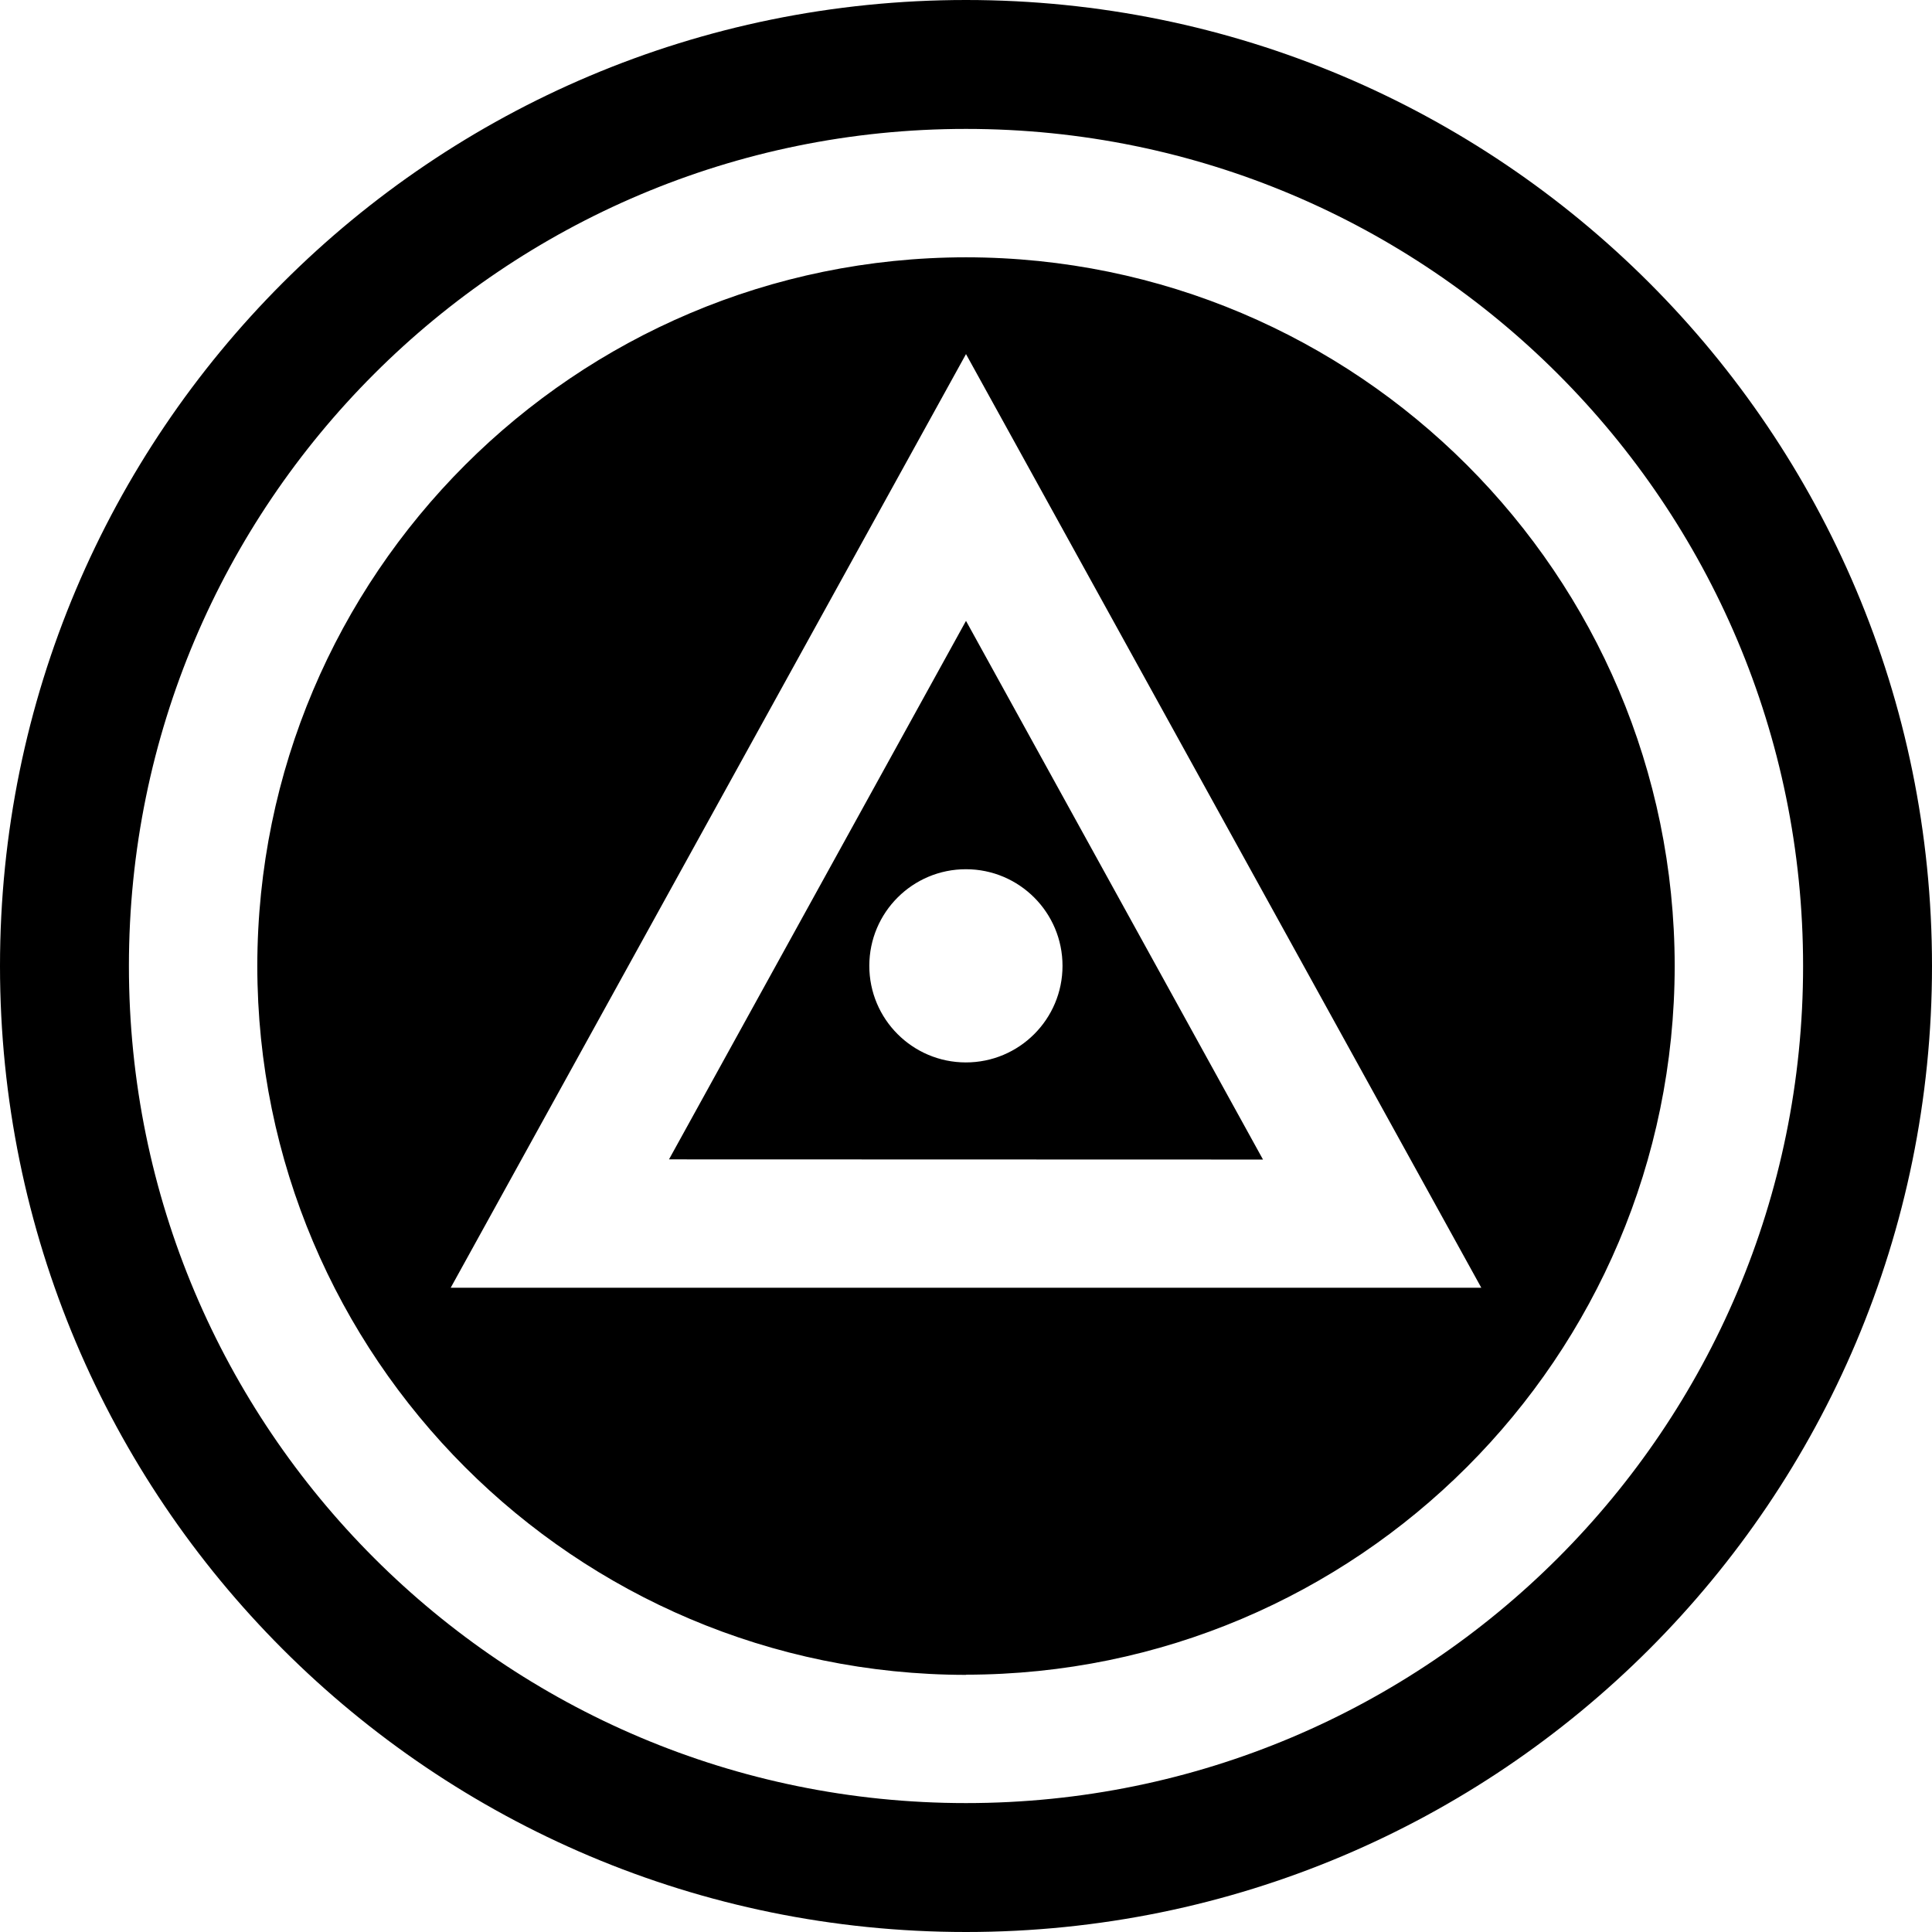
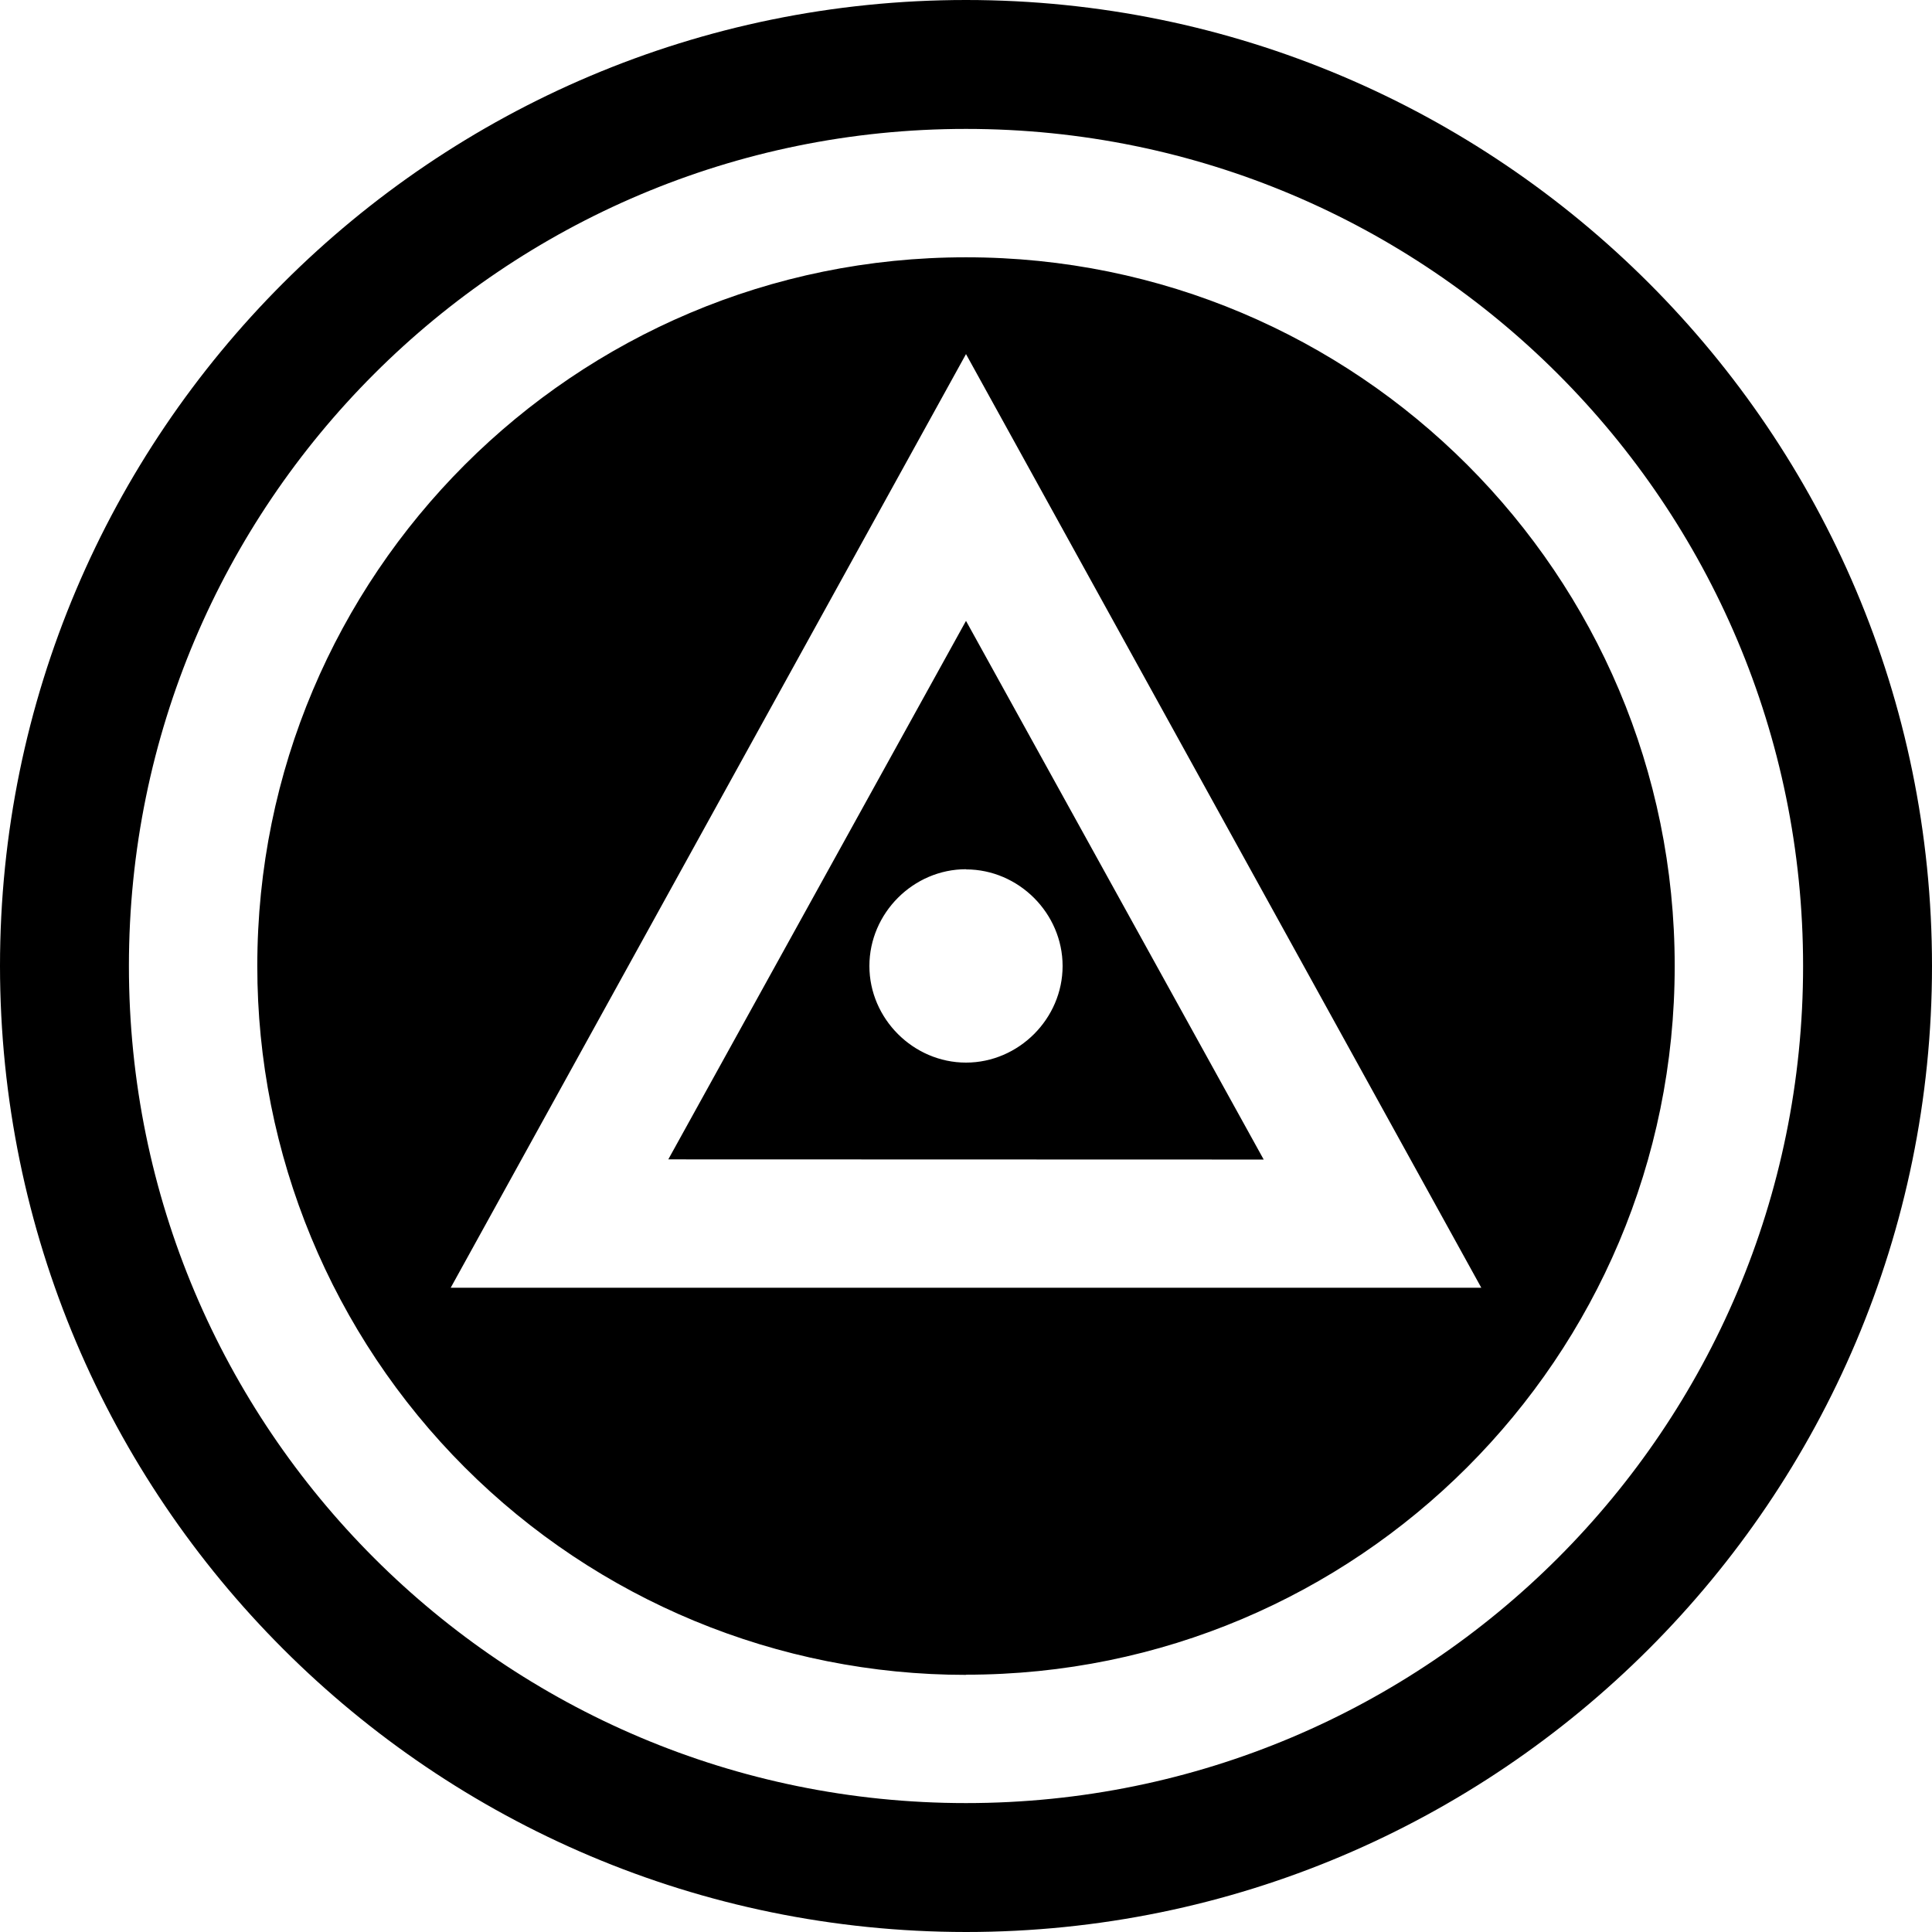
<svg xmlns="http://www.w3.org/2000/svg" width="11" height="11">
-   <path style="stroke:none;fill-rule:nonzero;fill:#000;fill-opacity:1" d="M5.5 11C2.46 11 0 8.54 0 5.5S2.46 0 5.5 0 11 2.46 11 5.5 8.54 11 5.5 11zm0-.734A4.765 4.765 0 0 0 10.266 5.5 4.765 4.765 0 0 0 5.5.734 4.765 4.765 0 0 0 .734 5.5 4.765 4.765 0 0 0 5.5 10.266zm0-.73A4.038 4.038 0 0 1 1.465 5.5 4.038 4.038 0 0 1 5.5 1.465 4.038 4.038 0 0 1 9.535 5.5 4.038 4.038 0 0 1 5.5 9.535zM3.809 6.601 5.5 3.535l1.691 3.067zM5.5 2.016 2.566 7.332h5.868zm0 2.933a.55.55 0 1 0-.001 1.1.55.55 0 0 0 .001-1.1zm0 0" />
+   <path style="stroke:none;fill-rule:nonzero;fill:#000;fill-opacity:1" d="M5.5 11A5.503 5.503 0 0 1 0 5.5C0 2.465 2.465 0 5.5 0S11 2.465 11 5.5 8.535 11 5.5 11zm0-.734A4.765 4.765 0 0 0 10.266 5.5 4.765 4.765 0 0 0 5.5.734 4.765 4.765 0 0 0 .734 5.5 4.765 4.765 0 0 0 5.5 10.266zm0-.73A4.033 4.033 0 0 1 1.465 5.5 4.033 4.033 0 0 1 5.5 1.465 4.033 4.033 0 0 1 9.535 5.5 4.033 4.033 0 0 1 5.5 9.535zM3.805 6.601 5.5 3.535l1.695 3.067zM5.5 2.016 2.566 7.332h5.868zm0 2.933c-.3 0-.55.25-.55.551 0 .3.25.55.55.55.3 0 .55-.25.55-.55 0-.3-.25-.55-.55-.55zm0 0" />
</svg>
